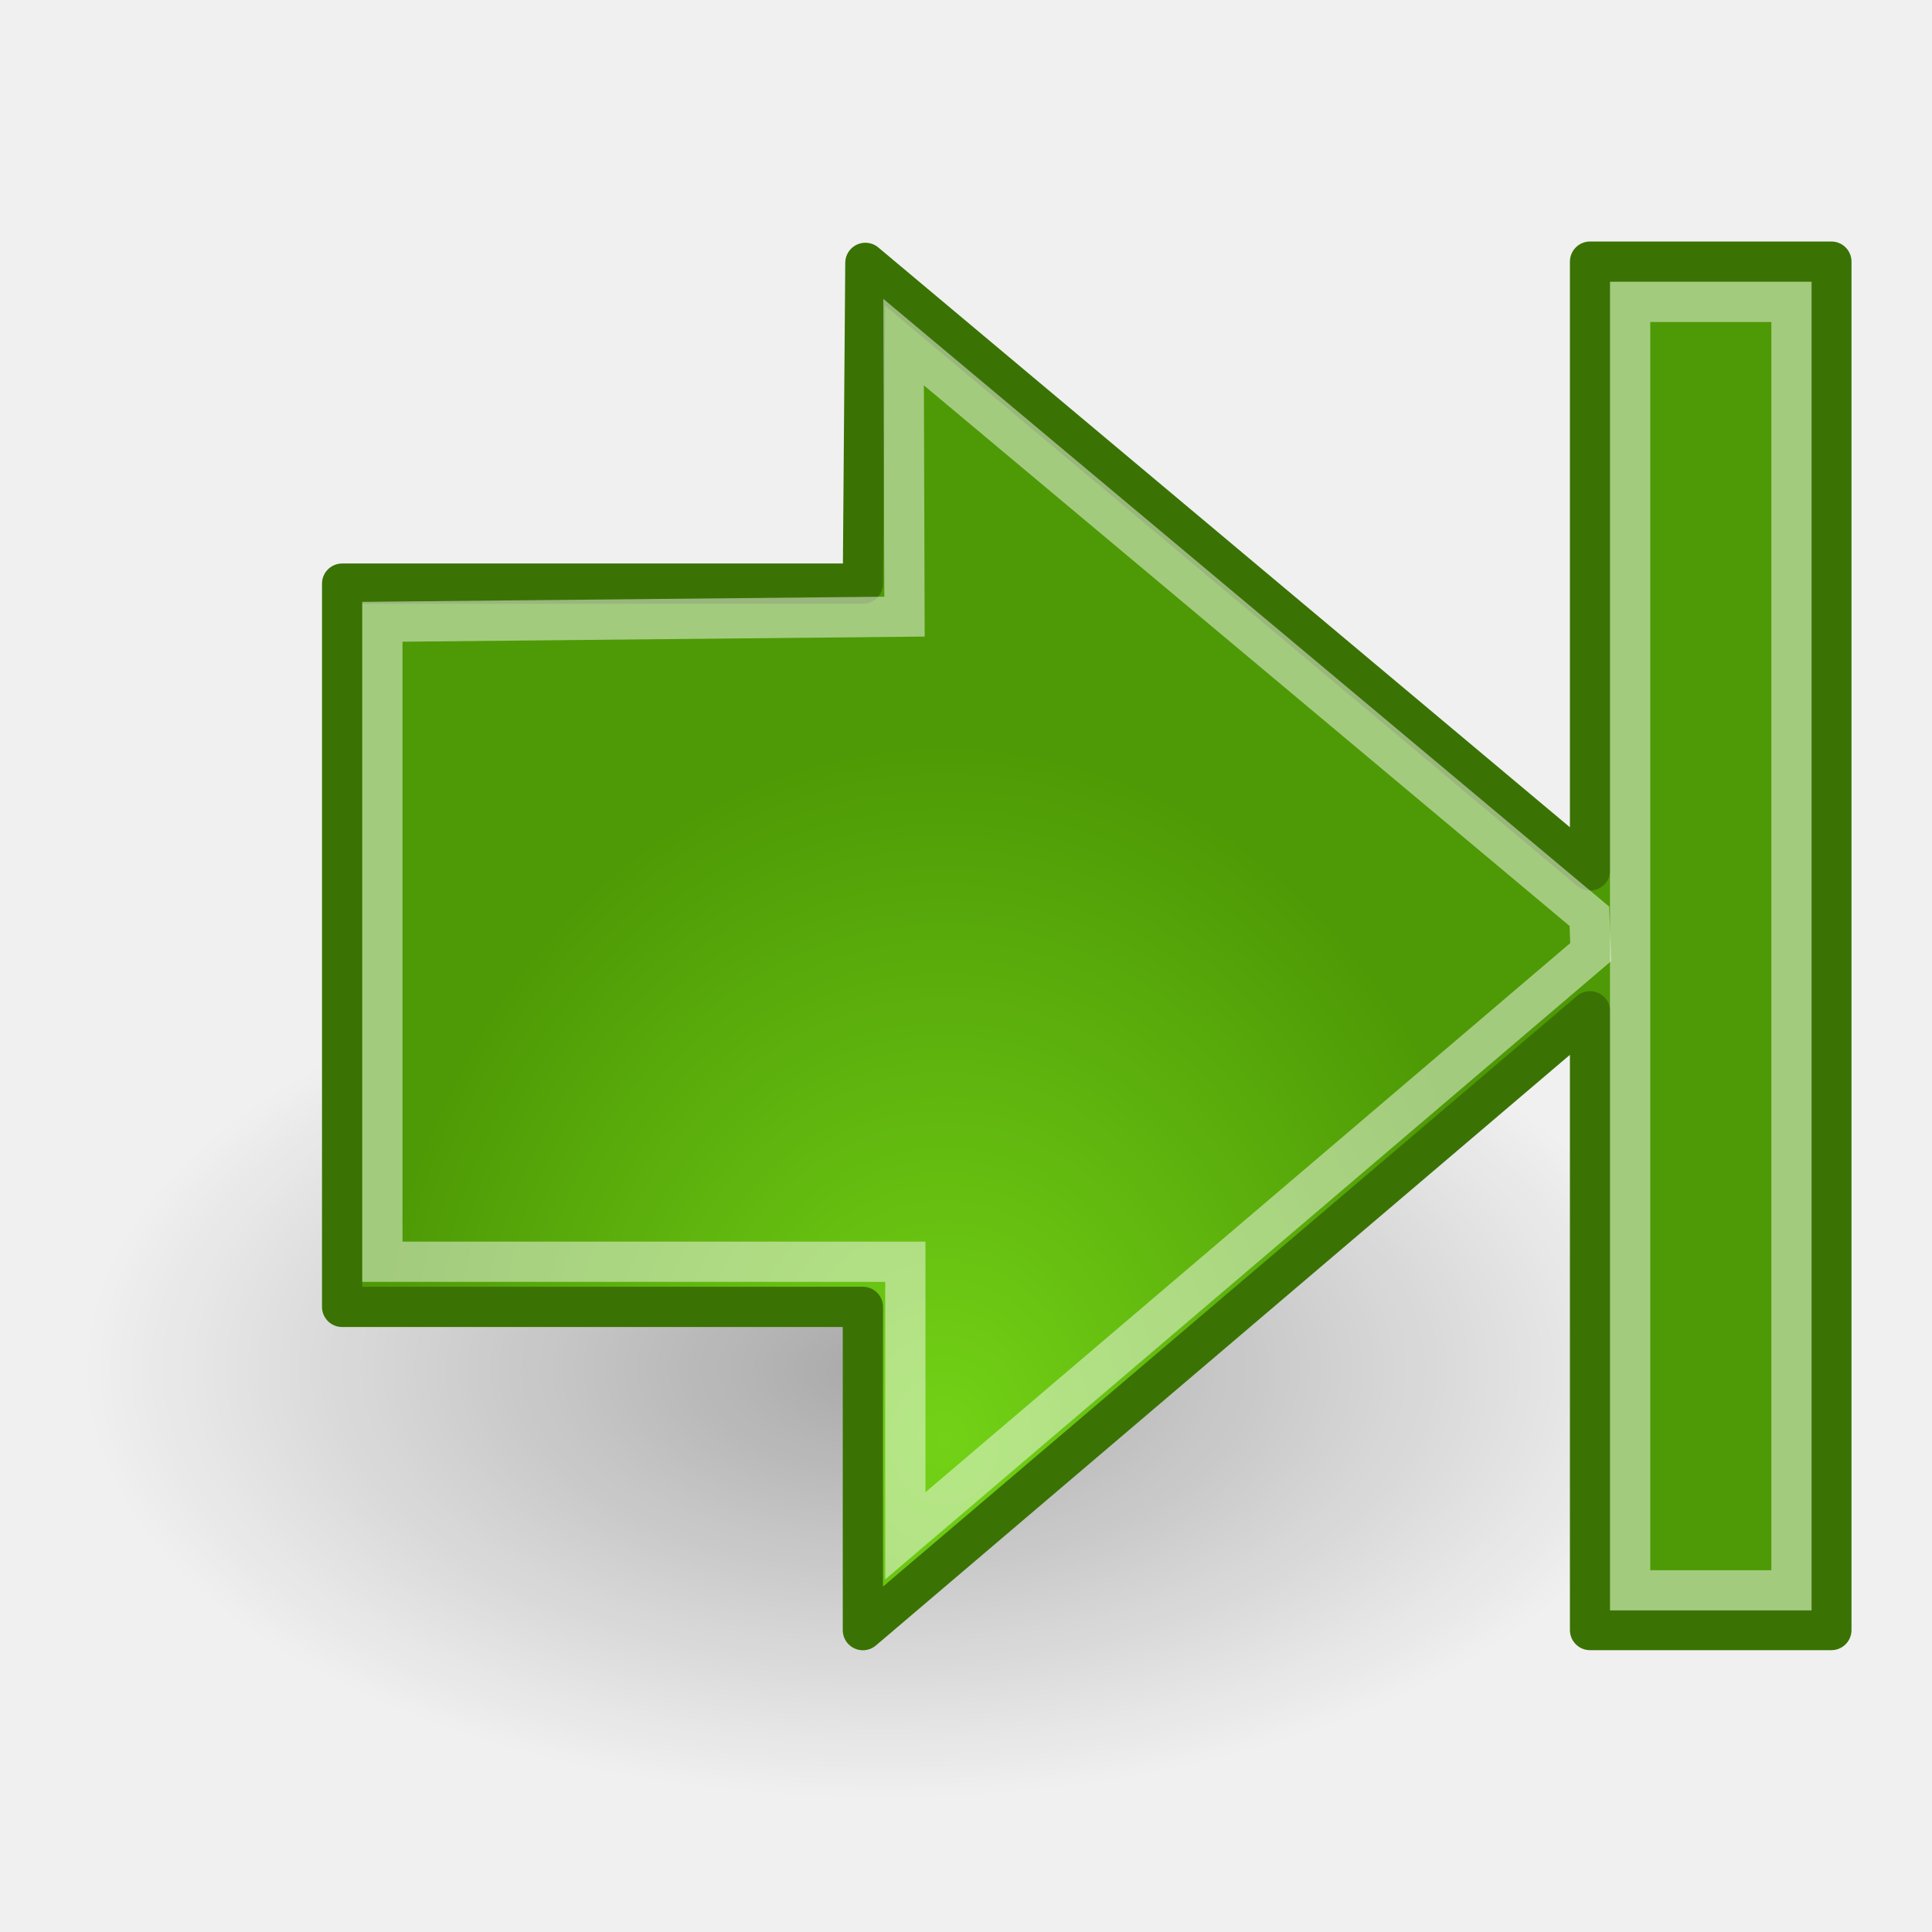
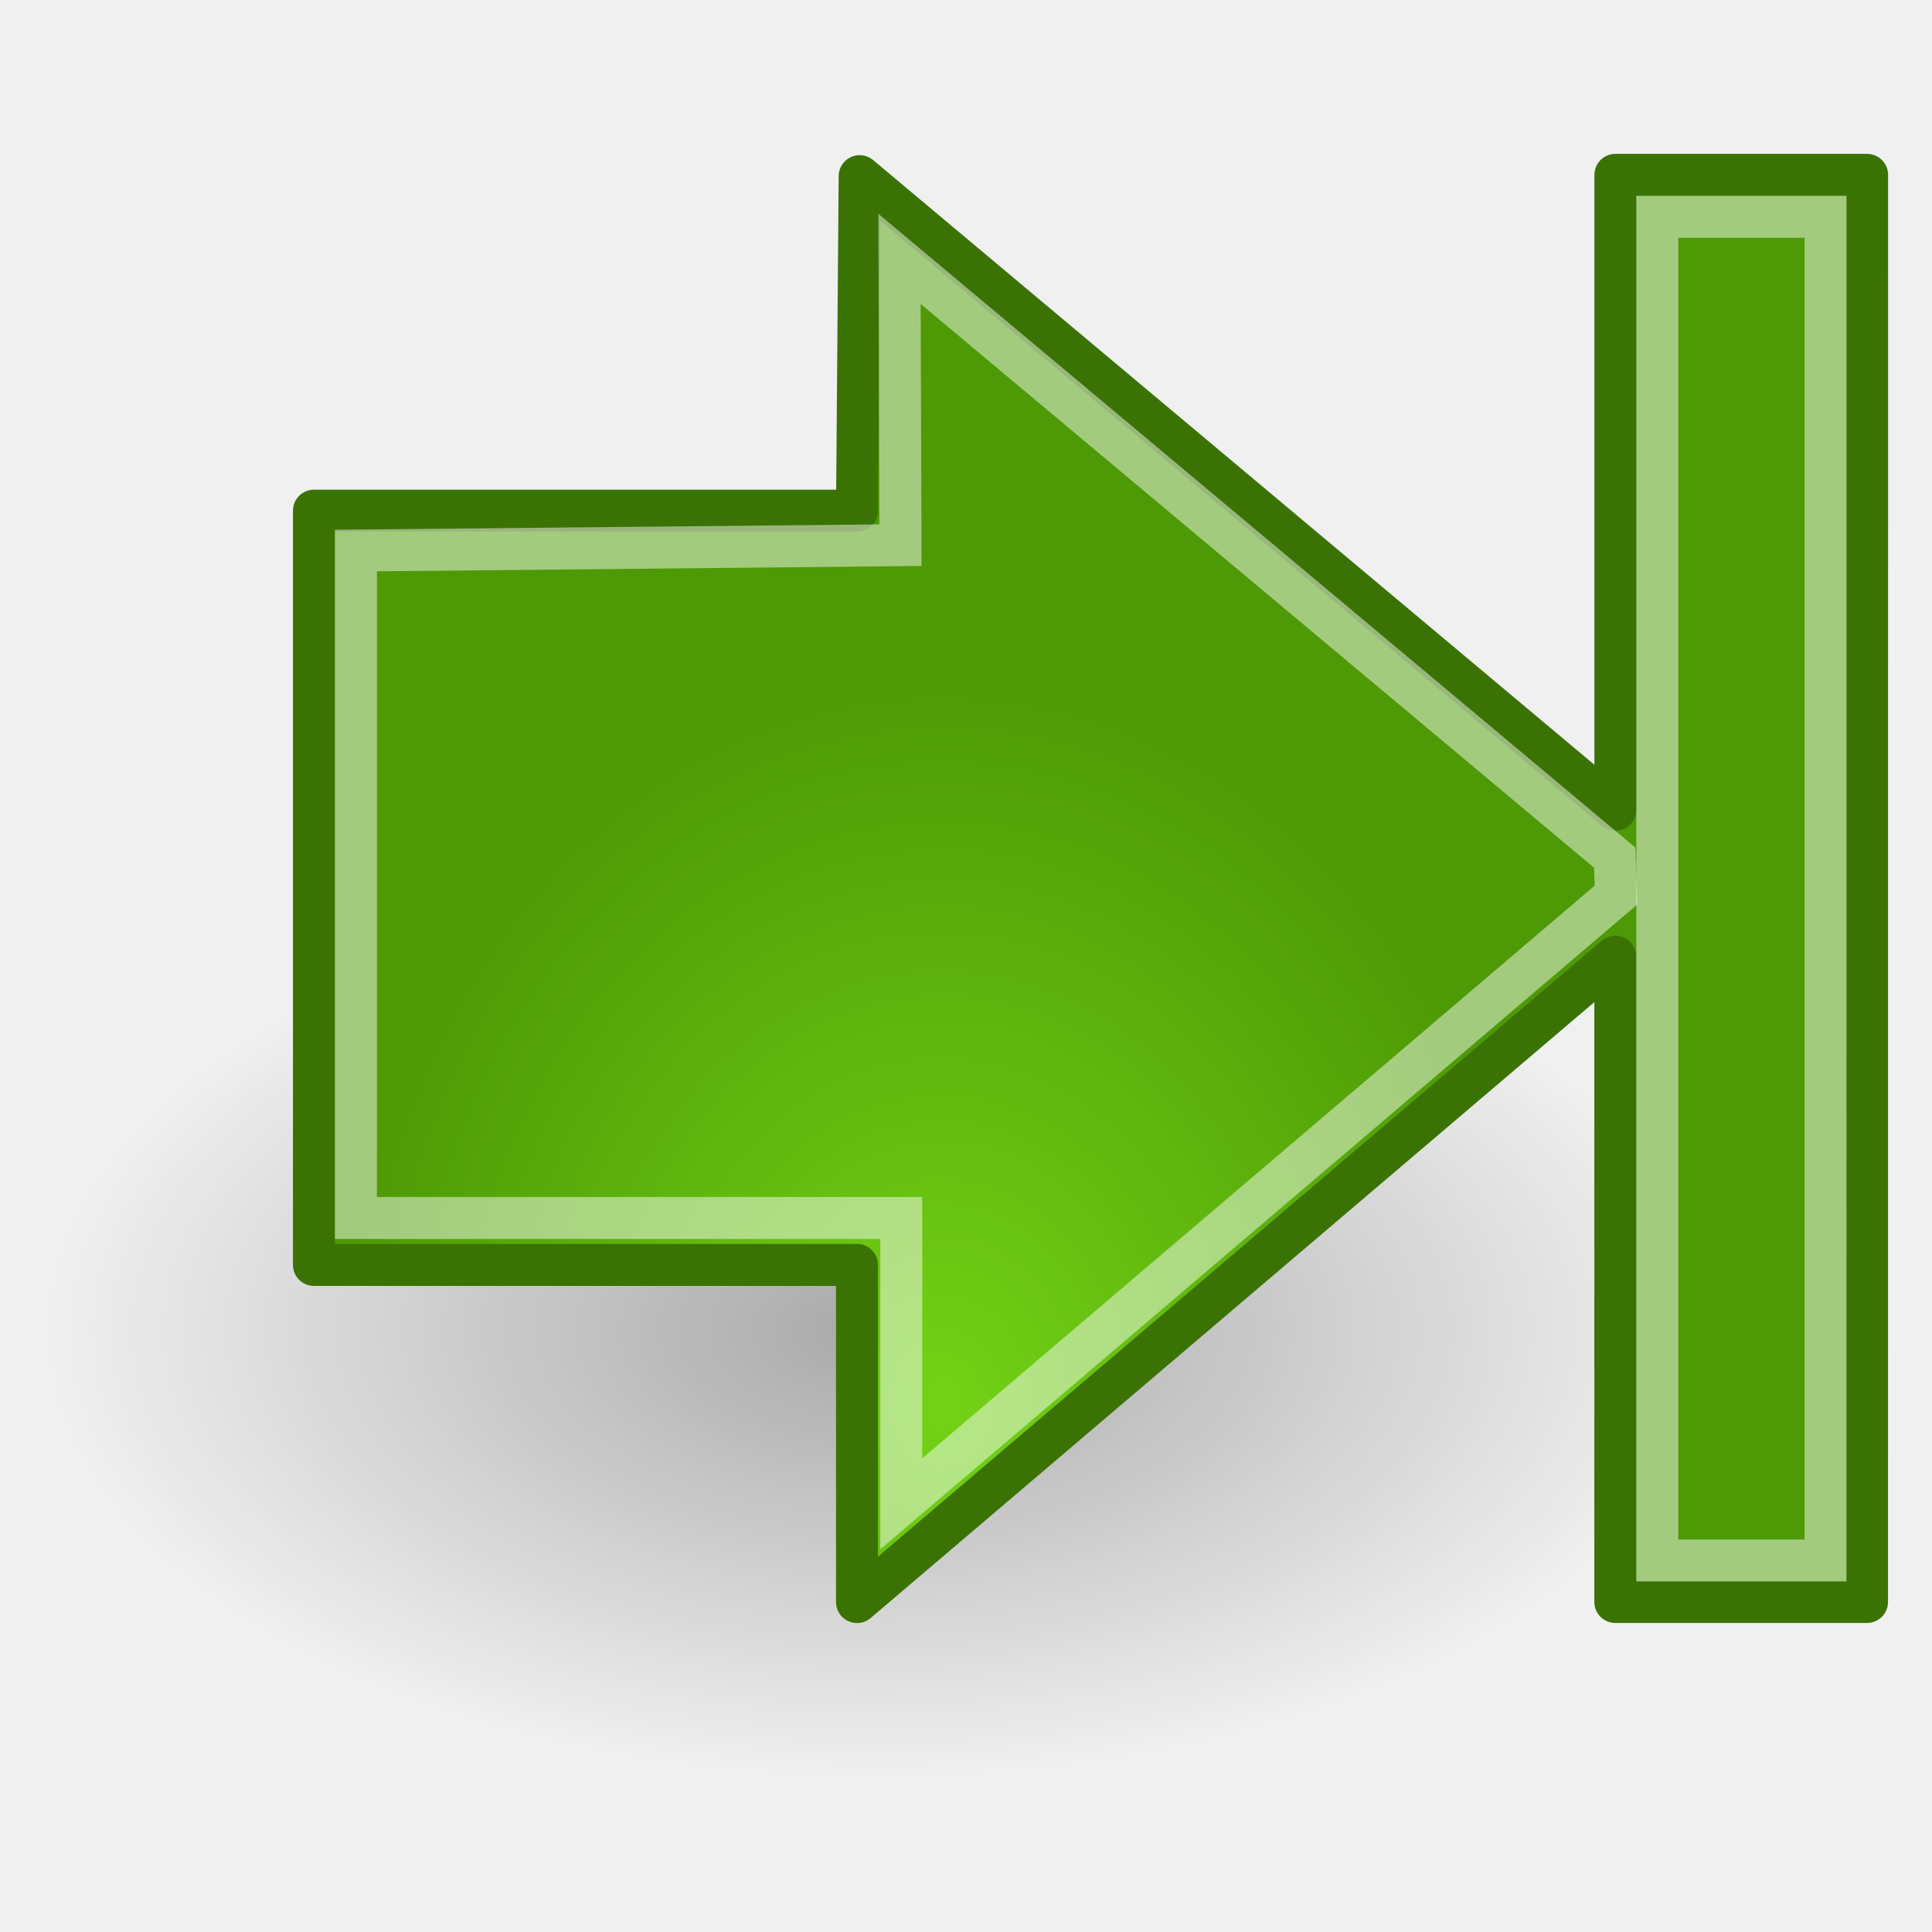
- <svg xmlns="http://www.w3.org/2000/svg" xmlns:xlink="http://www.w3.org/1999/xlink" id="svg11300" height="48px" width="48px" version="1.1">
+ <svg xmlns="http://www.w3.org/2000/svg" xmlns:xlink="http://www.w3.org/1999/xlink" id="svg11300" height="22" width="22" version="1.1">
  <defs id="defs3">
    <linearGradient id="linearGradient1428">
      <stop id="stop1430" offset="0" style="stop-color:#73d216" />
      <stop id="stop1432" offset="1" style="stop-color:#4e9a06" />
    </linearGradient>
-     <radialGradient xlink:href="#linearGradient1428" id="radialGradient1441" gradientUnits="userSpaceOnUse" gradientTransform="matrix(0.843022,1.871885e-16,-2.265228e-16,1.020168,4.41386,0.60644)" cx="22.588" cy="34.463" fx="22.588" fy="34.463" r="16.956" />
+     <radialGradient xlink:href="#linearGradient1428" id="radialGradient1441" gradientUnits="userSpaceOnUse" gradientTransform="matrix(0.4029541,0,0,0.4876277,1.622326,25.17445)" cx="22.588" cy="34.463" fx="22.588" fy="34.463" r="16.956" />
    <linearGradient id="linearGradient8662">
      <stop id="stop8664" offset="0" style="stop-color:#000000;stop-opacity:1;" />
      <stop id="stop8666" offset="1" style="stop-color:#000000;stop-opacity:0;" />
    </linearGradient>
-     <radialGradient gradientUnits="userSpaceOnUse" gradientTransform="matrix(1,0,0,0.536723,1.246400e-15,16.87306)" r="15.645" fy="36.421" fx="24.837" cy="36.421" cx="24.837" id="radialGradient8668" xlink:href="#linearGradient8662" />
+     <radialGradient gradientUnits="userSpaceOnUse" gradientTransform="matrix(0.6076112,0,0,0.3261189,-5.085387,29.26783)" r="15.645" fy="36.421" fx="24.837" cy="36.421" cx="24.837" id="radialGradient8668" xlink:href="#linearGradient8662" />
  </defs>
-   <g id="layer1">
-     <path transform="matrix(1.271186,0,0,1.271186,-9.619376,-12.27857)" d="M 40.482 36.421 A 15.645 8.397 0 1 1  9.192,36.421 A 15.645 8.397 0 1 1  40.482 36.421 z" id="path8660" style="opacity:0.299;color:#000000;fill:url(#radialGradient8668);fill-opacity:1;fill-rule:evenodd;stroke:none;stroke-width:1;stroke-linecap:butt;stroke-linejoin:miter;marker:none;marker-start:none;marker-mid:none;marker-end:none;stroke-miterlimit:10;stroke-dasharray:none;stroke-dashoffset:0;stroke-opacity:1;visibility:visible;display:inline;overflow:visible" />
-     <path style="opacity:1;color:#000000;fill:url(#radialGradient1441);fill-opacity:1;fill-rule:evenodd;stroke:#3a7304;stroke-width:1;stroke-linecap:round;stroke-linejoin:round;marker:none;marker-start:none;marker-mid:none;marker-end:none;stroke-miterlimit:10;stroke-dasharray:none;stroke-dashoffset:0;stroke-opacity:1;visibility:visible;display:inline;overflow:visible" d="M 45.5,6.5 L 39.504,6.5 L 39.504,21.625 L 21.5,6.531 L 21.438,14.5 L 8.5,14.5 L 8.5,32.469 L 21.438,32.469 L 21.438,40.5 L 39.504,25.125 L 39.504,40.498 L 45.5,40.498 L 45.5,6.5 z " id="path18242" />
-     <path style="opacity:0.481;color:#000000;fill:none;fill-opacity:1;fill-rule:evenodd;stroke:#ffffff;stroke-width:1;stroke-linecap:butt;stroke-linejoin:miter;marker:none;marker-start:none;marker-mid:none;marker-end:none;stroke-miterlimit:10;stroke-dasharray:none;stroke-dashoffset:0;stroke-opacity:1;visibility:visible;display:inline;overflow:visible" d="M 9.5,15.448 L 9.5,31.348 L 22.493,31.348 L 22.493,38.157 L 39.52,23.655 L 39.488,22.765 L 22.45,8.5 L 22.472,15.32 L 9.5,15.448 z " id="path8658" />
-     <rect style="opacity:0.481;fill:none;fill-opacity:1;fill-rule:evenodd;stroke:#ffffff;stroke-width:1;stroke-linecap:butt;stroke-linejoin:miter;stroke-miterlimit:4;stroke-dasharray:none;stroke-dashoffset:0;stroke-opacity:1" id="rect2163" width="32.012" height="4.009" x="7.5" y="-44.509" transform="matrix(0,1,-1,0,0,0)" />
+   <g id="layer1" transform="translate(0,-26)">
+     <ellipse id="path8660" style="color:#000000;display:inline;overflow:visible;visibility:visible;opacity:0.299;fill:url(#radialGradient8668);fill-opacity:1;fill-rule:evenodd;stroke:none;stroke-width:0.608;stroke-linecap:butt;stroke-linejoin:miter;stroke-miterlimit:10;stroke-dasharray:none;stroke-dashoffset:0;stroke-opacity:1;marker:none;marker-start:none;marker-mid:none;marker-end:none" cx="10.006" cy="41.145" rx="9.506" ry="5.102" />
+     <path style="color:#000000;display:inline;overflow:visible;visibility:visible;opacity:1;fill:url(#radialGradient1441);fill-opacity:1;fill-rule:evenodd;stroke:#3a7304;stroke-width:0.478;stroke-linecap:round;stroke-linejoin:round;stroke-miterlimit:10;stroke-dasharray:none;stroke-dashoffset:0;stroke-opacity:1;marker:none;marker-start:none;marker-mid:none;marker-end:none" d="m 21.261,27.991 h -2.866 v 7.23 l -8.606,-7.215 -0.03,3.809 h -6.184 v 8.589 h 6.184 v 3.839 l 8.635,-7.349 v 7.348 h 2.866 z" id="path18242" />
+     <path style="color:#000000;display:inline;overflow:visible;visibility:visible;opacity:0.481;fill:none;fill-opacity:1;fill-rule:evenodd;stroke:#ffffff;stroke-width:0.478;stroke-linecap:butt;stroke-linejoin:miter;stroke-miterlimit:10;stroke-dasharray:none;stroke-dashoffset:0;stroke-opacity:1;marker:none;marker-start:none;marker-mid:none;marker-end:none" d="m 4.053,32.269 v 7.6 h 6.21 v 3.255 l 8.139,-6.932 -0.015,-0.426 -8.144,-6.818 0.011,3.26 z" id="path8658" />
+     <rect style="opacity:0.481;fill:none;fill-opacity:1;fill-rule:evenodd;stroke:#ffffff;stroke-width:0.478;stroke-linecap:butt;stroke-linejoin:miter;stroke-miterlimit:4;stroke-dasharray:none;stroke-dashoffset:0;stroke-opacity:1" id="rect2163" width="15.301" height="1.916" x="28.469" y="-20.788" transform="rotate(90)" />
  </g>
</svg>
